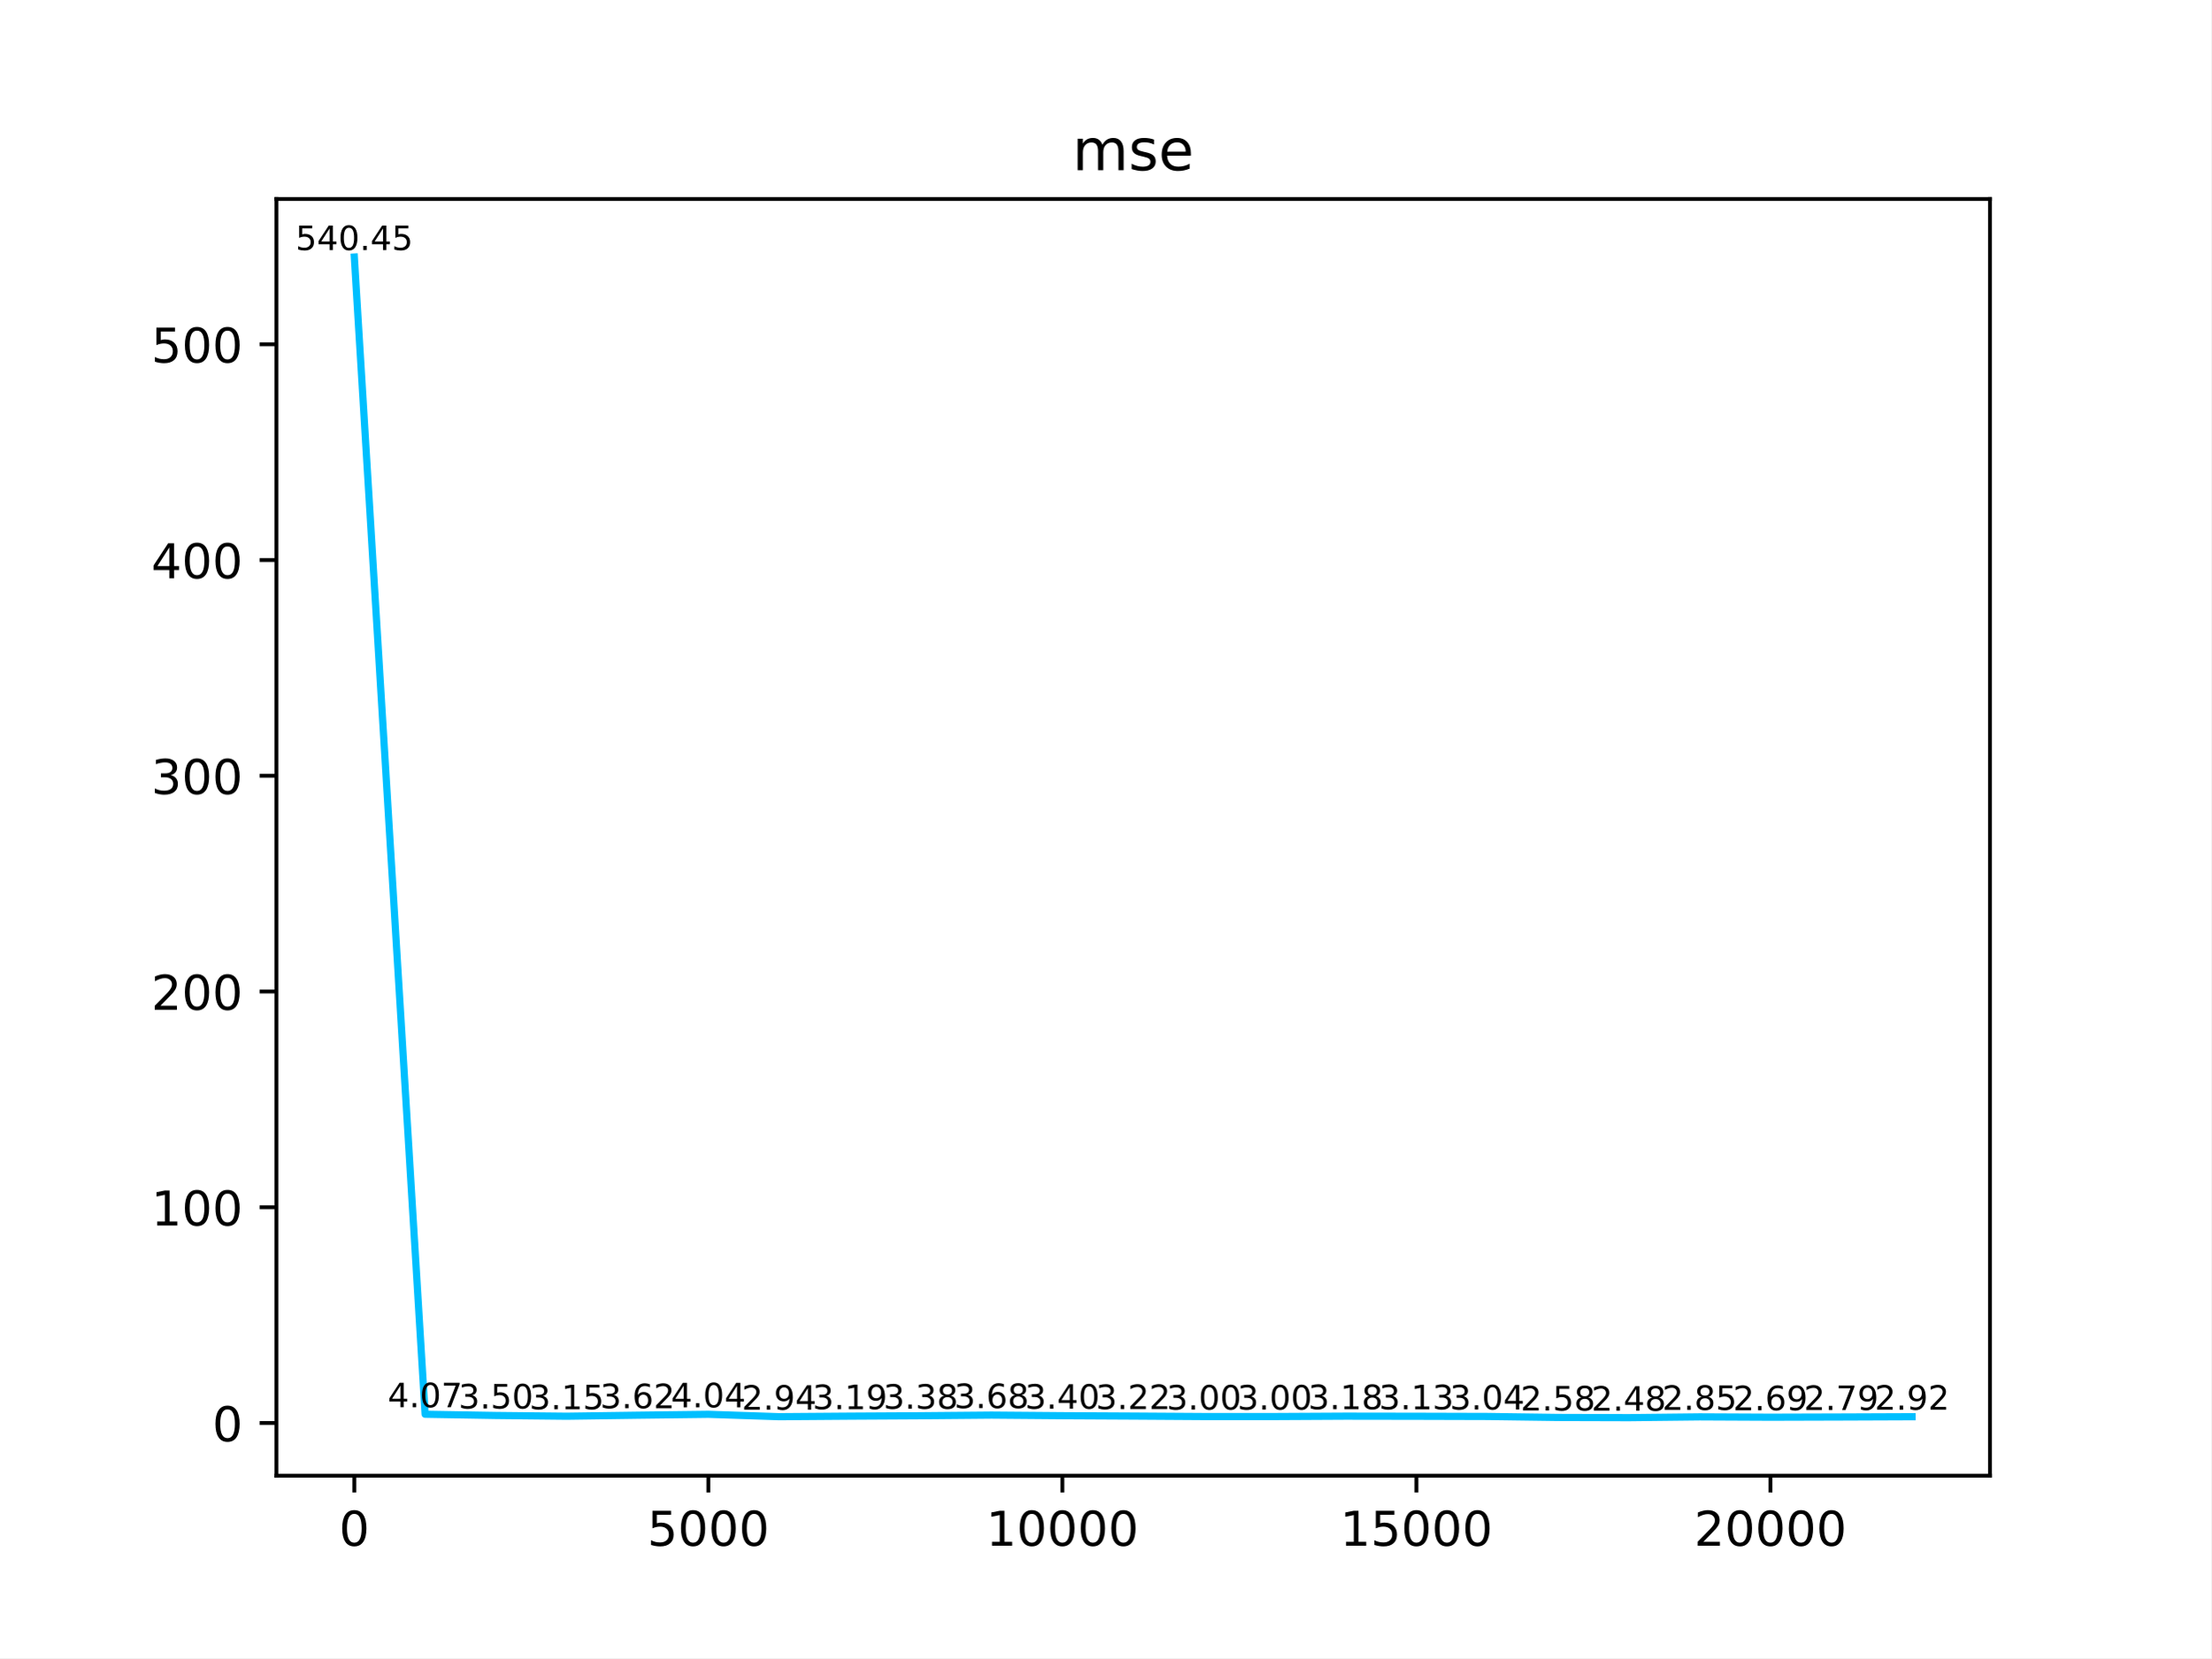
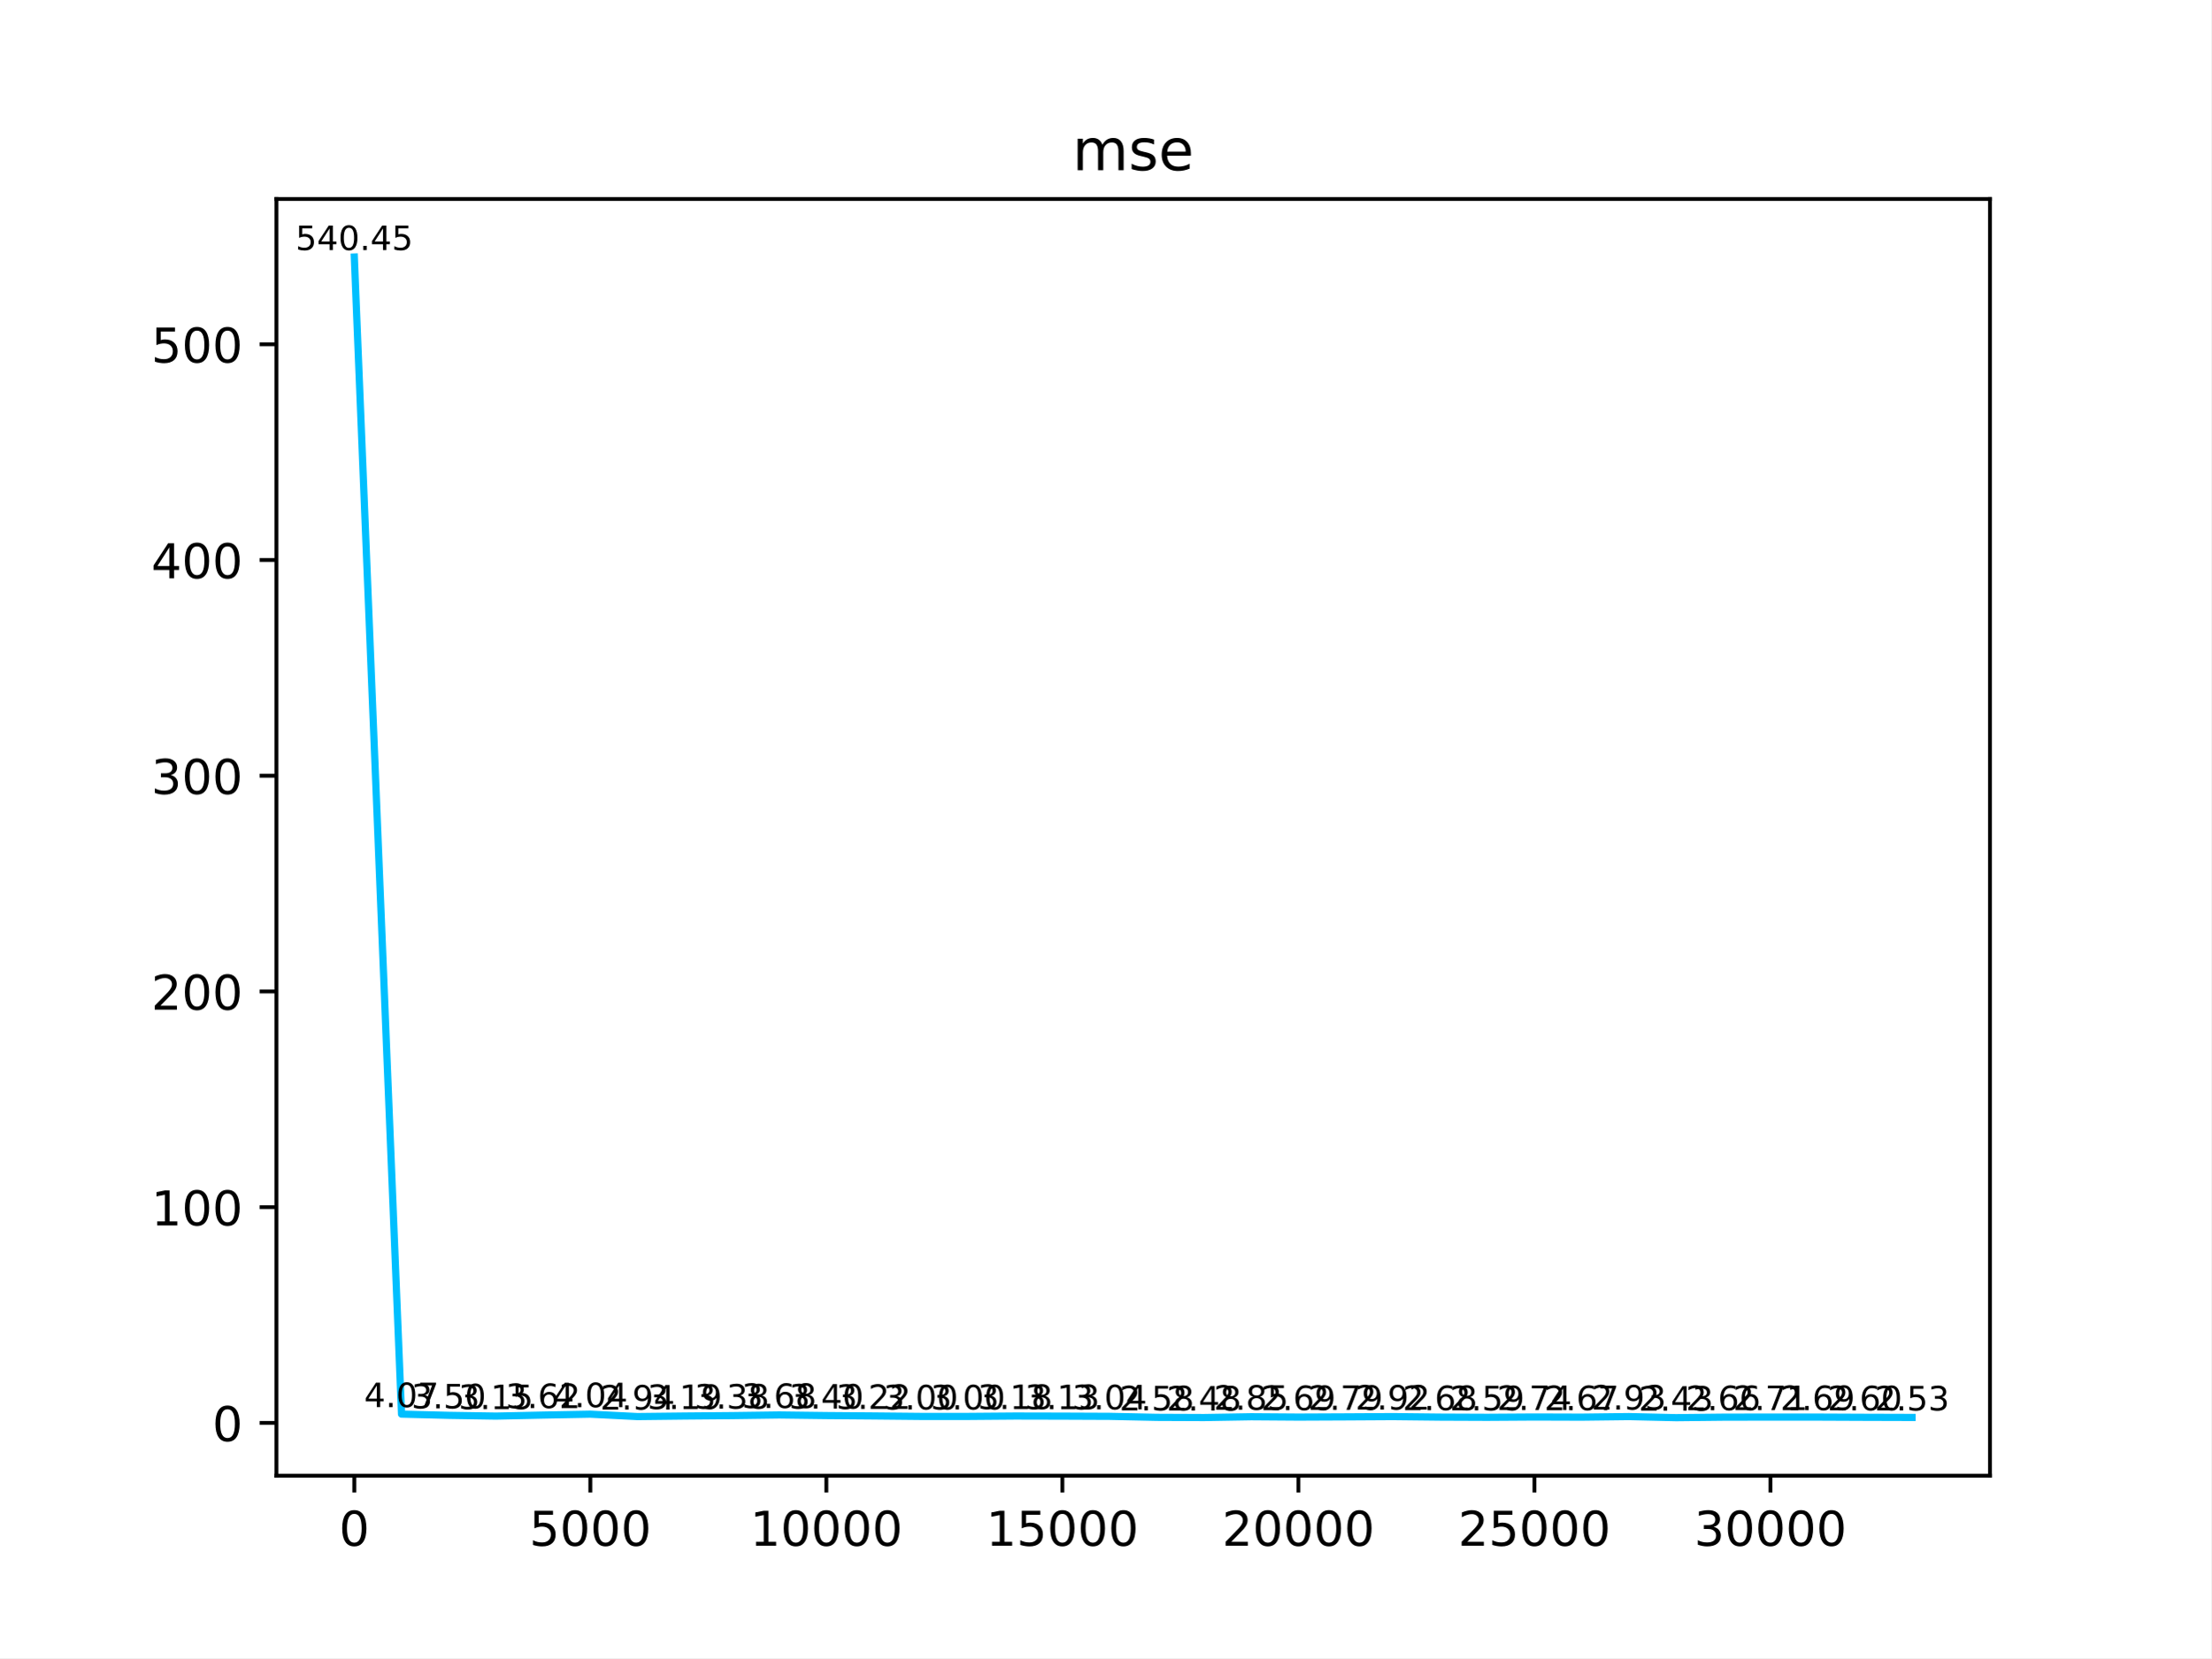
<svg xmlns="http://www.w3.org/2000/svg" xmlns:xlink="http://www.w3.org/1999/xlink" width="460.8pt" height="345.6pt" viewBox="0 0 460.8 345.6" version="1.1">
  <defs>
    <style type="text/css">*{stroke-linejoin: round; stroke-linecap: butt}</style>
  </defs>
  <g id="figure_1">
    <g id="patch_1">
      <path d="M 0 345.6  L 460.8 345.6  L 460.8 0  L 0 0  z " style="fill: #ffffff" />
    </g>
    <g id="axes_1">
      <g id="patch_2">
        <path d="M 57.6 307.584  L 414.72 307.584  L 414.72 41.472  L 57.6 41.472  z " style="fill: #ffffff" />
      </g>
      <g id="matplotlib.axis_1">
        <g id="xtick_1">
          <g id="line2d_1">
            <defs>
-               <path id="m7a121c36fc" d="M 0 0  L 0 3.5  " style="stroke: #000000; stroke-width: 0.8" />
+               <path id="m133f46d919" d="M 0 0  L 0 3.5  " style="stroke: #000000; stroke-width: 0.8" />
            </defs>
            <g>
-               <use xlink:href="#m7a121c36fc" x="73.833" y="307.584" style="stroke: #000000; stroke-width: 0.8" />
+               <use xlink:href="#m133f46d919" x="73.833" y="307.584" style="stroke: #000000; stroke-width: 0.8" />
            </g>
          </g>
          <g id="text_1">
            <g transform="translate(70.65148 322.1824)scale(0.1 -0.1)">
              <defs>
                <path id="DejaVuSans-30" d="M 2034 4250  Q 1547 4250 1301 3770  Q 1056 3291 1056 2328  Q 1056 1369 1301 889  Q 1547 409 2034 409  Q 2525 409 2770 889  Q 3016 1369 3016 2328  Q 3016 3291 2770 3770  Q 2525 4250 2034 4250  z M 2034 4750  Q 2819 4750 3233 4129  Q 3647 3509 3647 2328  Q 3647 1150 3233 529  Q 2819 -91 2034 -91  Q 1250 -91 836 529  Q 422 1150 422 2328  Q 422 3509 836 4129  Q 1250 4750 2034 4750  z " transform="scale(0.015625)" />
              </defs>
              <use xlink:href="#DejaVuSans-30" />
            </g>
          </g>
        </g>
        <g id="xtick_2">
          <g id="line2d_2">
            <g>
-               <use xlink:href="#m7a121c36fc" x="147.618" y="307.584" style="stroke: #000000; stroke-width: 0.8" />
+               <use xlink:href="#m133f46d919" x="123.023" y="307.584" style="stroke: #000000; stroke-width: 0.8" />
            </g>
          </g>
          <g id="text_2">
-             <g transform="translate(134.8929 322.1824)scale(0.1 -0.1)">
+             <g transform="translate(110.2978 322.1824)scale(0.1 -0.1)">
              <defs>
                <path id="DejaVuSans-35" d="M 691 4666  L 3169 4666  L 3169 4134  L 1269 4134  L 1269 2991  Q 1406 3038 1543 3061  Q 1681 3084 1819 3084  Q 2600 3084 3056 2656  Q 3513 2228 3513 1497  Q 3513 744 3044 326  Q 2575 -91 1722 -91  Q 1428 -91 1123 -41  Q 819 9 494 109  L 494 744  Q 775 591 1075 516  Q 1375 441 1709 441  Q 2250 441 2565 725  Q 2881 1009 2881 1497  Q 2881 1984 2565 2268  Q 2250 2553 1709 2553  Q 1456 2553 1204 2497  Q 953 2441 691 2322  L 691 4666  z " transform="scale(0.015625)" />
              </defs>
              <use xlink:href="#DejaVuSans-35" />
              <use xlink:href="#DejaVuSans-30" x="63.623" />
              <use xlink:href="#DejaVuSans-30" x="127.246" />
              <use xlink:href="#DejaVuSans-30" x="190.869" />
            </g>
          </g>
        </g>
        <g id="xtick_3">
          <g id="line2d_3">
            <g>
-               <use xlink:href="#m7a121c36fc" x="221.403" y="307.584" style="stroke: #000000; stroke-width: 0.8" />
+               <use xlink:href="#m133f46d919" x="172.213" y="307.584" style="stroke: #000000; stroke-width: 0.8" />
            </g>
          </g>
          <g id="text_3">
-             <g transform="translate(205.4967 322.1824)scale(0.1 -0.1)">
+             <g transform="translate(156.3066 322.1824)scale(0.1 -0.1)">
              <defs>
                <path id="DejaVuSans-31" d="M 794 531  L 1825 531  L 1825 4091  L 703 3866  L 703 4441  L 1819 4666  L 2450 4666  L 2450 531  L 3481 531  L 3481 0  L 794 0  L 794 531  z " transform="scale(0.015625)" />
              </defs>
              <use xlink:href="#DejaVuSans-31" />
              <use xlink:href="#DejaVuSans-30" x="63.623" />
              <use xlink:href="#DejaVuSans-30" x="127.246" />
              <use xlink:href="#DejaVuSans-30" x="190.869" />
              <use xlink:href="#DejaVuSans-30" x="254.492" />
            </g>
          </g>
        </g>
        <g id="xtick_4">
          <g id="line2d_4">
            <g>
-               <use xlink:href="#m7a121c36fc" x="295.188" y="307.584" style="stroke: #000000; stroke-width: 0.8" />
+               <use xlink:href="#m133f46d919" x="221.403" y="307.584" style="stroke: #000000; stroke-width: 0.8" />
            </g>
          </g>
          <g id="text_4">
-             <g transform="translate(279.2818 322.1824)scale(0.1 -0.1)">
+             <g transform="translate(205.4967 322.1824)scale(0.1 -0.1)">
              <use xlink:href="#DejaVuSans-31" />
              <use xlink:href="#DejaVuSans-35" x="63.623" />
              <use xlink:href="#DejaVuSans-30" x="127.246" />
              <use xlink:href="#DejaVuSans-30" x="190.869" />
              <use xlink:href="#DejaVuSans-30" x="254.492" />
            </g>
          </g>
        </g>
        <g id="xtick_5">
          <g id="line2d_5">
            <g>
-               <use xlink:href="#m7a121c36fc" x="368.973" y="307.584" style="stroke: #000000; stroke-width: 0.8" />
+               <use xlink:href="#m133f46d919" x="270.593" y="307.584" style="stroke: #000000; stroke-width: 0.8" />
            </g>
          </g>
          <g id="text_5">
-             <g transform="translate(353.067 322.1824)scale(0.1 -0.1)">
+             <g transform="translate(254.6868 322.1824)scale(0.1 -0.1)">
              <defs>
                <path id="DejaVuSans-32" d="M 1228 531  L 3431 531  L 3431 0  L 469 0  L 469 531  Q 828 903 1448 1529  Q 2069 2156 2228 2338  Q 2531 2678 2651 2914  Q 2772 3150 2772 3378  Q 2772 3750 2511 3984  Q 2250 4219 1831 4219  Q 1534 4219 1204 4116  Q 875 4013 500 3803  L 500 4441  Q 881 4594 1212 4672  Q 1544 4750 1819 4750  Q 2544 4750 2975 4387  Q 3406 4025 3406 3419  Q 3406 3131 3298 2873  Q 3191 2616 2906 2266  Q 2828 2175 2409 1742  Q 1991 1309 1228 531  z " transform="scale(0.015625)" />
              </defs>
              <use xlink:href="#DejaVuSans-32" />
              <use xlink:href="#DejaVuSans-30" x="63.623" />
              <use xlink:href="#DejaVuSans-30" x="127.246" />
              <use xlink:href="#DejaVuSans-30" x="190.869" />
              <use xlink:href="#DejaVuSans-30" x="254.492" />
            </g>
          </g>
        </g>
-       </g>
-       <g id="matplotlib.axis_2">
-         <g id="ytick_1">
+         <g id="xtick_6">
          <g id="line2d_6">
-             <defs>
-               <path id="m0a048e0f87" d="M 0 0  L -3.5 0  " style="stroke: #000000; stroke-width: 0.8" />
-             </defs>
-             <g>
-               <use xlink:href="#m0a048e0f87" x="57.6" y="296.605" style="stroke: #000000; stroke-width: 0.8" />
+             <g>
+               <use xlink:href="#m133f46d919" x="319.783" y="307.584" style="stroke: #000000; stroke-width: 0.8" />
            </g>
          </g>
          <g id="text_6">
-             <g transform="translate(44.2375 300.4043)scale(0.1 -0.1)">
-               <use xlink:href="#DejaVuSans-30" />
-             </g>
-           </g>
-         </g>
-         <g id="ytick_2">
+             <g transform="translate(303.8769 322.1824)scale(0.1 -0.1)">
+               <use xlink:href="#DejaVuSans-32" />
+               <use xlink:href="#DejaVuSans-35" x="63.623" />
+               <use xlink:href="#DejaVuSans-30" x="127.246" />
+               <use xlink:href="#DejaVuSans-30" x="190.869" />
+               <use xlink:href="#DejaVuSans-30" x="254.492" />
+             </g>
+           </g>
+         </g>
+         <g id="xtick_7">
          <g id="line2d_7">
            <g>
-               <use xlink:href="#m0a048e0f87" x="57.6" y="251.635" style="stroke: #000000; stroke-width: 0.8" />
+               <use xlink:href="#m133f46d919" x="368.973" y="307.584" style="stroke: #000000; stroke-width: 0.8" />
            </g>
          </g>
          <g id="text_7">
-             <g transform="translate(31.5125 255.4347)scale(0.1 -0.1)">
-               <use xlink:href="#DejaVuSans-31" />
-               <use xlink:href="#DejaVuSans-30" x="63.623" />
-               <use xlink:href="#DejaVuSans-30" x="127.246" />
-             </g>
-           </g>
-         </g>
-         <g id="ytick_3">
-           <g id="line2d_8">
-             <g>
-               <use xlink:href="#m0a048e0f87" x="57.6" y="206.666" style="stroke: #000000; stroke-width: 0.8" />
-             </g>
-           </g>
-           <g id="text_8">
-             <g transform="translate(31.5125 210.4652)scale(0.1 -0.1)">
-               <use xlink:href="#DejaVuSans-32" />
-               <use xlink:href="#DejaVuSans-30" x="63.623" />
-               <use xlink:href="#DejaVuSans-30" x="127.246" />
-             </g>
-           </g>
-         </g>
-         <g id="ytick_4">
-           <g id="line2d_9">
-             <g>
-               <use xlink:href="#m0a048e0f87" x="57.6" y="161.696" style="stroke: #000000; stroke-width: 0.8" />
-             </g>
-           </g>
-           <g id="text_9">
-             <g transform="translate(31.5125 165.4956)scale(0.1 -0.1)">
+             <g transform="translate(353.067 322.1824)scale(0.1 -0.1)">
              <defs>
                <path id="DejaVuSans-33" d="M 2597 2516  Q 3050 2419 3304 2112  Q 3559 1806 3559 1356  Q 3559 666 3084 287  Q 2609 -91 1734 -91  Q 1441 -91 1130 -33  Q 819 25 488 141  L 488 750  Q 750 597 1062 519  Q 1375 441 1716 441  Q 2309 441 2620 675  Q 2931 909 2931 1356  Q 2931 1769 2642 2001  Q 2353 2234 1838 2234  L 1294 2234  L 1294 2753  L 1863 2753  Q 2328 2753 2575 2939  Q 2822 3125 2822 3475  Q 2822 3834 2567 4026  Q 2313 4219 1838 4219  Q 1578 4219 1281 4162  Q 984 4106 628 3988  L 628 4550  Q 988 4650 1302 4700  Q 1616 4750 1894 4750  Q 2613 4750 3031 4423  Q 3450 4097 3450 3541  Q 3450 3153 3228 2886  Q 3006 2619 2597 2516  z " transform="scale(0.015625)" />
              </defs>
              <use xlink:href="#DejaVuSans-33" />
              <use xlink:href="#DejaVuSans-30" x="63.623" />
              <use xlink:href="#DejaVuSans-30" x="127.246" />
+               <use xlink:href="#DejaVuSans-30" x="190.869" />
+               <use xlink:href="#DejaVuSans-30" x="254.492" />
+             </g>
+           </g>
+         </g>
+       </g>
+       <g id="matplotlib.axis_2">
+         <g id="ytick_1">
+           <g id="line2d_8">
+             <defs>
+               <path id="m8273cf0d0c" d="M 0 0  L -3.5 0  " style="stroke: #000000; stroke-width: 0.8" />
+             </defs>
+             <g>
+               <use xlink:href="#m8273cf0d0c" x="57.6" y="296.579" style="stroke: #000000; stroke-width: 0.8" />
+             </g>
+           </g>
+           <g id="text_8">
+             <g transform="translate(44.2375 300.3785)scale(0.1 -0.1)">
+               <use xlink:href="#DejaVuSans-30" />
+             </g>
+           </g>
+         </g>
+         <g id="ytick_2">
+           <g id="line2d_9">
+             <g>
+               <use xlink:href="#m8273cf0d0c" x="57.6" y="251.615" style="stroke: #000000; stroke-width: 0.8" />
+             </g>
+           </g>
+           <g id="text_9">
+             <g transform="translate(31.5125 255.4137)scale(0.1 -0.1)">
+               <use xlink:href="#DejaVuSans-31" />
+               <use xlink:href="#DejaVuSans-30" x="63.623" />
+               <use xlink:href="#DejaVuSans-30" x="127.246" />
+             </g>
+           </g>
+         </g>
+         <g id="ytick_3">
+           <g id="line2d_10">
+             <g>
+               <use xlink:href="#m8273cf0d0c" x="57.6" y="206.65" style="stroke: #000000; stroke-width: 0.8" />
+             </g>
+           </g>
+           <g id="text_10">
+             <g transform="translate(31.5125 210.4489)scale(0.1 -0.1)">
+               <use xlink:href="#DejaVuSans-32" />
+               <use xlink:href="#DejaVuSans-30" x="63.623" />
+               <use xlink:href="#DejaVuSans-30" x="127.246" />
+             </g>
+           </g>
+         </g>
+         <g id="ytick_4">
+           <g id="line2d_11">
+             <g>
+               <use xlink:href="#m8273cf0d0c" x="57.6" y="161.685" style="stroke: #000000; stroke-width: 0.8" />
+             </g>
+           </g>
+           <g id="text_11">
+             <g transform="translate(31.5125 165.4842)scale(0.1 -0.1)">
+               <use xlink:href="#DejaVuSans-33" />
+               <use xlink:href="#DejaVuSans-30" x="63.623" />
+               <use xlink:href="#DejaVuSans-30" x="127.246" />
            </g>
          </g>
        </g>
        <g id="ytick_5">
-           <g id="line2d_10">
-             <g>
-               <use xlink:href="#m0a048e0f87" x="57.6" y="116.727" style="stroke: #000000; stroke-width: 0.8" />
-             </g>
-           </g>
-           <g id="text_10">
-             <g transform="translate(31.5125 120.5261)scale(0.1 -0.1)">
+           <g id="line2d_12">
+             <g>
+               <use xlink:href="#m8273cf0d0c" x="57.6" y="116.72" style="stroke: #000000; stroke-width: 0.8" />
+             </g>
+           </g>
+           <g id="text_12">
+             <g transform="translate(31.5125 120.5194)scale(0.1 -0.1)">
              <defs>
                <path id="DejaVuSans-34" d="M 2419 4116  L 825 1625  L 2419 1625  L 2419 4116  z M 2253 4666  L 3047 4666  L 3047 1625  L 3713 1625  L 3713 1100  L 3047 1100  L 3047 0  L 2419 0  L 2419 1100  L 313 1100  L 313 1709  L 2253 4666  z " transform="scale(0.015625)" />
              </defs>
              <use xlink:href="#DejaVuSans-34" />
              <use xlink:href="#DejaVuSans-30" x="63.623" />
              <use xlink:href="#DejaVuSans-30" x="127.246" />
            </g>
          </g>
        </g>
        <g id="ytick_6">
-           <g id="line2d_11">
-             <g>
-               <use xlink:href="#m0a048e0f87" x="57.6" y="71.757" style="stroke: #000000; stroke-width: 0.8" />
-             </g>
-           </g>
-           <g id="text_11">
-             <g transform="translate(31.5125 75.5565)scale(0.1 -0.1)">
+           <g id="line2d_13">
+             <g>
+               <use xlink:href="#m8273cf0d0c" x="57.6" y="71.755" style="stroke: #000000; stroke-width: 0.8" />
+             </g>
+           </g>
+           <g id="text_13">
+             <g transform="translate(31.5125 75.55458)scale(0.1 -0.1)">
              <use xlink:href="#DejaVuSans-35" />
              <use xlink:href="#DejaVuSans-30" x="63.623" />
              <use xlink:href="#DejaVuSans-30" x="127.246" />
            </g>
          </g>
        </g>
      </g>
-       <g id="line2d_12">
-         <path d="M 73.833 53.568  L 88.59 294.776  L 103.347 295.031  L 118.104 295.187  L 132.861 294.975  L 147.618 294.789  L 162.375 295.285  L 177.132 295.171  L 191.889 295.086  L 206.646 294.952  L 221.403 295.077  L 236.16 295.156  L 250.917 295.254  L 265.674 295.254  L 280.431 295.173  L 295.188 295.196  L 309.945 295.238  L 324.702 295.445  L 339.459 295.488  L 354.216 295.322  L 368.973 295.393  L 383.73 295.349  L 398.487 295.291  " clip-path="url(#p53f4ab35c2)" style="fill: none; stroke: #00bfff; stroke-width: 1.5; stroke-linecap: square" />
+       <g id="line2d_14">
+         <path d="M 73.833 53.568  L 83.671 294.751  L 93.509 295.005  L 103.347 295.162  L 113.185 294.95  L 123.023 294.764  L 132.861 295.259  L 142.699 295.145  L 152.537 295.061  L 162.375 294.926  L 172.213 295.052  L 182.051 295.13  L 191.889 295.228  L 201.727 295.228  L 211.565 295.148  L 221.403 295.17  L 231.241 295.212  L 241.079 295.42  L 250.917 295.462  L 260.755 295.296  L 270.593 295.367  L 280.431 295.323  L 290.269 295.265  L 300.107 295.373  L 309.945 295.413  L 319.783 295.349  L 329.621 295.38  L 339.459 295.261  L 349.297 295.488  L 359.135 295.382  L 368.973 295.363  L 378.811 295.368  L 388.649 295.411  L 398.487 295.44  " clip-path="url(#pef48c4d741)" style="fill: none; stroke: #00bfff; stroke-width: 1.5; stroke-linecap: square" />
      </g>
      <g id="patch_3">
        <path d="M 57.6 307.584  L 57.6 41.472  " style="fill: none; stroke: #000000; stroke-width: 0.8; stroke-linejoin: miter; stroke-linecap: square" />
      </g>
      <g id="patch_4">
        <path d="M 414.72 307.584  L 414.72 41.472  " style="fill: none; stroke: #000000; stroke-width: 0.8; stroke-linejoin: miter; stroke-linecap: square" />
      </g>
      <g id="patch_5">
        <path d="M 57.6 307.584  L 414.72 307.584  " style="fill: none; stroke: #000000; stroke-width: 0.8; stroke-linejoin: miter; stroke-linecap: square" />
      </g>
      <g id="patch_6">
        <path d="M 57.6 41.472  L 414.72 41.472  " style="fill: none; stroke: #000000; stroke-width: 0.8; stroke-linejoin: miter; stroke-linecap: square" />
      </g>
-       <g id="text_12">
+       <g id="text_14">
        <g transform="translate(61.58601 52.11222)scale(0.07 -0.07)">
          <defs>
            <path id="DejaVuSans-2e" d="M 684 794  L 1344 794  L 1344 0  L 684 0  L 684 794  z " transform="scale(0.015625)" />
          </defs>
          <use xlink:href="#DejaVuSans-35" />
          <use xlink:href="#DejaVuSans-34" x="63.623" />
          <use xlink:href="#DejaVuSans-30" x="127.246" />
          <use xlink:href="#DejaVuSans-2e" x="190.869" />
          <use xlink:href="#DejaVuSans-34" x="222.656" />
          <use xlink:href="#DejaVuSans-35" x="286.279" />
        </g>
      </g>
-       <g id="text_13">
-         <g transform="translate(80.79678 293.3204)scale(0.07 -0.07)">
+       <g id="text_15">
+         <g transform="translate(75.87777 293.2948)scale(0.07 -0.07)">
          <defs>
            <path id="DejaVuSans-37" d="M 525 4666  L 3525 4666  L 3525 4397  L 1831 0  L 1172 0  L 2766 4134  L 525 4134  L 525 4666  z " transform="scale(0.015625)" />
          </defs>
          <use xlink:href="#DejaVuSans-34" />
          <use xlink:href="#DejaVuSans-2e" x="63.623" />
          <use xlink:href="#DejaVuSans-30" x="95.41" />
          <use xlink:href="#DejaVuSans-37" x="159.033" />
        </g>
      </g>
-       <g id="text_14">
-         <g transform="translate(95.55381 293.5749)scale(0.07 -0.07)">
+       <g id="text_16">
+         <g transform="translate(85.71579 293.5493)scale(0.07 -0.07)">
          <use xlink:href="#DejaVuSans-33" />
          <use xlink:href="#DejaVuSans-2e" x="63.623" />
          <use xlink:href="#DejaVuSans-35" x="95.41" />
          <use xlink:href="#DejaVuSans-30" x="159.033" />
        </g>
      </g>
-       <g id="text_15">
-         <g transform="translate(110.3108 293.7314)scale(0.07 -0.07)">
+       <g id="text_17">
+         <g transform="translate(95.55381 293.7058)scale(0.07 -0.07)">
          <use xlink:href="#DejaVuSans-33" />
          <use xlink:href="#DejaVuSans-2e" x="63.623" />
          <use xlink:href="#DejaVuSans-31" x="95.41" />
          <use xlink:href="#DejaVuSans-35" x="159.033" />
        </g>
      </g>
-       <g id="text_16">
-         <g transform="translate(125.0679 293.5196)scale(0.07 -0.07)">
+       <g id="text_18">
+         <g transform="translate(105.3918 293.494)scale(0.07 -0.07)">
          <defs>
            <path id="DejaVuSans-36" d="M 2113 2584  Q 1688 2584 1439 2293  Q 1191 2003 1191 1497  Q 1191 994 1439 701  Q 1688 409 2113 409  Q 2538 409 2786 701  Q 3034 994 3034 1497  Q 3034 2003 2786 2293  Q 2538 2584 2113 2584  z M 3366 4563  L 3366 3988  Q 3128 4100 2886 4159  Q 2644 4219 2406 4219  Q 1781 4219 1451 3797  Q 1122 3375 1075 2522  Q 1259 2794 1537 2939  Q 1816 3084 2150 3084  Q 2853 3084 3261 2657  Q 3669 2231 3669 1497  Q 3669 778 3244 343  Q 2819 -91 2113 -91  Q 1303 -91 875 529  Q 447 1150 447 2328  Q 447 3434 972 4092  Q 1497 4750 2381 4750  Q 2619 4750 2861 4703  Q 3103 4656 3366 4563  z " transform="scale(0.015625)" />
          </defs>
          <use xlink:href="#DejaVuSans-33" />
          <use xlink:href="#DejaVuSans-2e" x="63.623" />
          <use xlink:href="#DejaVuSans-36" x="95.41" />
          <use xlink:href="#DejaVuSans-32" x="159.033" />
        </g>
      </g>
-       <g id="text_17">
-         <g transform="translate(139.8249 293.3334)scale(0.07 -0.07)">
+       <g id="text_19">
+         <g transform="translate(115.2298 293.3078)scale(0.07 -0.07)">
          <use xlink:href="#DejaVuSans-34" />
          <use xlink:href="#DejaVuSans-2e" x="63.623" />
          <use xlink:href="#DejaVuSans-30" x="95.41" />
          <use xlink:href="#DejaVuSans-34" x="159.033" />
        </g>
      </g>
-       <g id="text_18">
-         <g transform="translate(154.5819 293.829)scale(0.07 -0.07)">
+       <g id="text_20">
+         <g transform="translate(125.0679 293.8033)scale(0.07 -0.07)">
          <defs>
            <path id="DejaVuSans-39" d="M 703 97  L 703 672  Q 941 559 1184 500  Q 1428 441 1663 441  Q 2288 441 2617 861  Q 2947 1281 2994 2138  Q 2813 1869 2534 1725  Q 2256 1581 1919 1581  Q 1219 1581 811 2004  Q 403 2428 403 3163  Q 403 3881 828 4315  Q 1253 4750 1959 4750  Q 2769 4750 3195 4129  Q 3622 3509 3622 2328  Q 3622 1225 3098 567  Q 2575 -91 1691 -91  Q 1453 -91 1209 -44  Q 966 3 703 97  z M 1959 2075  Q 2384 2075 2632 2365  Q 2881 2656 2881 3163  Q 2881 3666 2632 3958  Q 2384 4250 1959 4250  Q 1534 4250 1286 3958  Q 1038 3666 1038 3163  Q 1038 2656 1286 2365  Q 1534 2075 1959 2075  z " transform="scale(0.015625)" />
          </defs>
          <use xlink:href="#DejaVuSans-32" />
          <use xlink:href="#DejaVuSans-2e" x="63.623" />
          <use xlink:href="#DejaVuSans-39" x="95.41" />
          <use xlink:href="#DejaVuSans-34" x="159.033" />
        </g>
      </g>
-       <g id="text_19">
-         <g transform="translate(169.3389 293.7152)scale(0.07 -0.07)">
+       <g id="text_21">
+         <g transform="translate(134.9059 293.6896)scale(0.07 -0.07)">
          <use xlink:href="#DejaVuSans-33" />
          <use xlink:href="#DejaVuSans-2e" x="63.623" />
          <use xlink:href="#DejaVuSans-31" x="95.41" />
          <use xlink:href="#DejaVuSans-39" x="159.033" />
        </g>
      </g>
-       <g id="text_20">
-         <g transform="translate(184.096 293.6306)scale(0.07 -0.07)">
+       <g id="text_22">
+         <g transform="translate(144.7439 293.6051)scale(0.07 -0.07)">
          <defs>
            <path id="DejaVuSans-38" d="M 2034 2216  Q 1584 2216 1326 1975  Q 1069 1734 1069 1313  Q 1069 891 1326 650  Q 1584 409 2034 409  Q 2484 409 2743 651  Q 3003 894 3003 1313  Q 3003 1734 2745 1975  Q 2488 2216 2034 2216  z M 1403 2484  Q 997 2584 770 2862  Q 544 3141 544 3541  Q 544 4100 942 4425  Q 1341 4750 2034 4750  Q 2731 4750 3128 4425  Q 3525 4100 3525 3541  Q 3525 3141 3298 2862  Q 3072 2584 2669 2484  Q 3125 2378 3379 2068  Q 3634 1759 3634 1313  Q 3634 634 3220 271  Q 2806 -91 2034 -91  Q 1263 -91 848 271  Q 434 634 434 1313  Q 434 1759 690 2068  Q 947 2378 1403 2484  z M 1172 3481  Q 1172 3119 1398 2916  Q 1625 2713 2034 2713  Q 2441 2713 2670 2916  Q 2900 3119 2900 3481  Q 2900 3844 2670 4047  Q 2441 4250 2034 4250  Q 1625 4250 1398 4047  Q 1172 3844 1172 3481  z " transform="scale(0.015625)" />
          </defs>
          <use xlink:href="#DejaVuSans-33" />
          <use xlink:href="#DejaVuSans-2e" x="63.623" />
          <use xlink:href="#DejaVuSans-33" x="95.41" />
          <use xlink:href="#DejaVuSans-38" x="159.033" />
        </g>
      </g>
-       <g id="text_21">
-         <g transform="translate(198.853 293.4957)scale(0.07 -0.07)">
+       <g id="text_23">
+         <g transform="translate(154.5819 293.4702)scale(0.07 -0.07)">
          <use xlink:href="#DejaVuSans-33" />
          <use xlink:href="#DejaVuSans-2e" x="63.623" />
          <use xlink:href="#DejaVuSans-36" x="95.41" />
          <use xlink:href="#DejaVuSans-38" x="159.033" />
        </g>
      </g>
-       <g id="text_22">
-         <g transform="translate(213.61 293.6216)scale(0.07 -0.07)">
+       <g id="text_24">
+         <g transform="translate(164.4199 293.5961)scale(0.07 -0.07)">
          <use xlink:href="#DejaVuSans-33" />
          <use xlink:href="#DejaVuSans-2e" x="63.623" />
          <use xlink:href="#DejaVuSans-34" x="95.41" />
          <use xlink:href="#DejaVuSans-30" x="159.033" />
        </g>
      </g>
-       <g id="text_23">
-         <g transform="translate(228.367 293.6999)scale(0.07 -0.07)">
+       <g id="text_25">
+         <g transform="translate(174.2579 293.6743)scale(0.07 -0.07)">
          <use xlink:href="#DejaVuSans-33" />
          <use xlink:href="#DejaVuSans-2e" x="63.623" />
          <use xlink:href="#DejaVuSans-32" x="95.41" />
          <use xlink:href="#DejaVuSans-32" x="159.033" />
        </g>
      </g>
-       <g id="text_24">
-         <g transform="translate(243.1241 293.7979)scale(0.07 -0.07)">
+       <g id="text_26">
+         <g transform="translate(184.096 293.7723)scale(0.07 -0.07)">
          <use xlink:href="#DejaVuSans-33" />
          <use xlink:href="#DejaVuSans-2e" x="63.623" />
          <use xlink:href="#DejaVuSans-30" x="95.41" />
          <use xlink:href="#DejaVuSans-30" x="159.033" />
        </g>
      </g>
-       <g id="text_25">
-         <g transform="translate(257.8811 293.7979)scale(0.07 -0.07)">
+       <g id="text_27">
+         <g transform="translate(193.934 293.7723)scale(0.07 -0.07)">
          <use xlink:href="#DejaVuSans-33" />
          <use xlink:href="#DejaVuSans-2e" x="63.623" />
          <use xlink:href="#DejaVuSans-30" x="95.41" />
          <use xlink:href="#DejaVuSans-30" x="159.033" />
        </g>
      </g>
-       <g id="text_26">
-         <g transform="translate(272.6381 293.7174)scale(0.07 -0.07)">
+       <g id="text_28">
+         <g transform="translate(203.772 293.6918)scale(0.07 -0.07)">
          <use xlink:href="#DejaVuSans-33" />
          <use xlink:href="#DejaVuSans-2e" x="63.623" />
          <use xlink:href="#DejaVuSans-31" x="95.41" />
          <use xlink:href="#DejaVuSans-38" x="159.033" />
        </g>
      </g>
-       <g id="text_27">
-         <g transform="translate(287.3951 293.7399)scale(0.07 -0.07)">
+       <g id="text_29">
+         <g transform="translate(213.61 293.7143)scale(0.07 -0.07)">
          <use xlink:href="#DejaVuSans-33" />
          <use xlink:href="#DejaVuSans-2e" x="63.623" />
          <use xlink:href="#DejaVuSans-31" x="95.41" />
          <use xlink:href="#DejaVuSans-33" x="159.033" />
        </g>
      </g>
-       <g id="text_28">
-         <g transform="translate(302.1522 293.7817)scale(0.07 -0.07)">
+       <g id="text_30">
+         <g transform="translate(223.448 293.7561)scale(0.07 -0.07)">
          <use xlink:href="#DejaVuSans-33" />
          <use xlink:href="#DejaVuSans-2e" x="63.623" />
          <use xlink:href="#DejaVuSans-30" x="95.41" />
          <use xlink:href="#DejaVuSans-34" x="159.033" />
        </g>
      </g>
-       <g id="text_29">
-         <g transform="translate(316.9092 293.9895)scale(0.07 -0.07)">
+       <g id="text_31">
+         <g transform="translate(233.286 293.9639)scale(0.07 -0.07)">
          <use xlink:href="#DejaVuSans-32" />
          <use xlink:href="#DejaVuSans-2e" x="63.623" />
          <use xlink:href="#DejaVuSans-35" x="95.41" />
          <use xlink:href="#DejaVuSans-38" x="159.033" />
        </g>
      </g>
-       <g id="text_30">
-         <g transform="translate(331.6662 294.0322)scale(0.07 -0.07)">
+       <g id="text_32">
+         <g transform="translate(243.1241 294.0066)scale(0.07 -0.07)">
          <use xlink:href="#DejaVuSans-32" />
          <use xlink:href="#DejaVuSans-2e" x="63.623" />
          <use xlink:href="#DejaVuSans-34" x="95.41" />
          <use xlink:href="#DejaVuSans-38" x="159.033" />
        </g>
      </g>
-       <g id="text_31">
-         <g transform="translate(346.4232 293.8663)scale(0.07 -0.07)">
+       <g id="text_33">
+         <g transform="translate(252.9621 293.8407)scale(0.07 -0.07)">
          <use xlink:href="#DejaVuSans-32" />
          <use xlink:href="#DejaVuSans-2e" x="63.623" />
          <use xlink:href="#DejaVuSans-38" x="95.41" />
          <use xlink:href="#DejaVuSans-35" x="159.033" />
        </g>
      </g>
-       <g id="text_32">
-         <g transform="translate(361.1803 293.9373)scale(0.07 -0.07)">
+       <g id="text_34">
+         <g transform="translate(262.8001 293.9117)scale(0.07 -0.07)">
          <use xlink:href="#DejaVuSans-32" />
          <use xlink:href="#DejaVuSans-2e" x="63.623" />
          <use xlink:href="#DejaVuSans-36" x="95.41" />
          <use xlink:href="#DejaVuSans-39" x="159.033" />
        </g>
      </g>
-       <g id="text_33">
-         <g transform="translate(375.9373 293.8933)scale(0.07 -0.07)">
+       <g id="text_35">
+         <g transform="translate(272.6381 293.8676)scale(0.07 -0.07)">
          <use xlink:href="#DejaVuSans-32" />
          <use xlink:href="#DejaVuSans-2e" x="63.623" />
          <use xlink:href="#DejaVuSans-37" x="95.41" />
          <use xlink:href="#DejaVuSans-39" x="159.033" />
        </g>
      </g>
-       <g id="text_34">
-         <g transform="translate(390.6943 293.8353)scale(0.07 -0.07)">
+       <g id="text_36">
+         <g transform="translate(282.4761 293.8096)scale(0.07 -0.07)">
          <use xlink:href="#DejaVuSans-32" />
          <use xlink:href="#DejaVuSans-2e" x="63.623" />
          <use xlink:href="#DejaVuSans-39" x="95.41" />
          <use xlink:href="#DejaVuSans-32" x="159.033" />
        </g>
      </g>
-       <g id="text_35">
+       <g id="text_37">
+         <g transform="translate(292.3141 293.9176)scale(0.07 -0.07)">
+           <use xlink:href="#DejaVuSans-32" />
+           <use xlink:href="#DejaVuSans-2e" x="63.623" />
+           <use xlink:href="#DejaVuSans-36" x="95.41" />
+           <use xlink:href="#DejaVuSans-38" x="159.033" />
+         </g>
+       </g>
+       <g id="text_38">
+         <g transform="translate(302.1522 293.9576)scale(0.07 -0.07)">
+           <use xlink:href="#DejaVuSans-32" />
+           <use xlink:href="#DejaVuSans-2e" x="63.623" />
+           <use xlink:href="#DejaVuSans-35" x="95.41" />
+           <use xlink:href="#DejaVuSans-39" x="159.033" />
+         </g>
+       </g>
+       <g id="text_39">
+         <g transform="translate(311.9902 293.8933)scale(0.07 -0.07)">
+           <use xlink:href="#DejaVuSans-32" />
+           <use xlink:href="#DejaVuSans-2e" x="63.623" />
+           <use xlink:href="#DejaVuSans-37" x="95.41" />
+           <use xlink:href="#DejaVuSans-34" x="159.033" />
+         </g>
+       </g>
+       <g id="text_40">
+         <g transform="translate(321.8282 293.9243)scale(0.07 -0.07)">
+           <use xlink:href="#DejaVuSans-32" />
+           <use xlink:href="#DejaVuSans-2e" x="63.623" />
+           <use xlink:href="#DejaVuSans-36" x="95.41" />
+           <use xlink:href="#DejaVuSans-37" x="159.033" />
+         </g>
+       </g>
+       <g id="text_41">
+         <g transform="translate(331.6662 293.8051)scale(0.07 -0.07)">
+           <use xlink:href="#DejaVuSans-32" />
+           <use xlink:href="#DejaVuSans-2e" x="63.623" />
+           <use xlink:href="#DejaVuSans-39" x="95.41" />
+           <use xlink:href="#DejaVuSans-33" x="159.033" />
+         </g>
+       </g>
+       <g id="text_42">
+         <g transform="translate(341.5042 294.0322)scale(0.07 -0.07)">
+           <use xlink:href="#DejaVuSans-32" />
+           <use xlink:href="#DejaVuSans-2e" x="63.623" />
+           <use xlink:href="#DejaVuSans-34" x="95.41" />
+           <use xlink:href="#DejaVuSans-33" x="159.033" />
+         </g>
+       </g>
+       <g id="text_43">
+         <g transform="translate(351.3422 293.9266)scale(0.07 -0.07)">
+           <use xlink:href="#DejaVuSans-32" />
+           <use xlink:href="#DejaVuSans-2e" x="63.623" />
+           <use xlink:href="#DejaVuSans-36" x="95.41" />
+           <use xlink:href="#DejaVuSans-36" x="159.033" />
+         </g>
+       </g>
+       <g id="text_44">
+         <g transform="translate(361.1803 293.9072)scale(0.07 -0.07)">
+           <use xlink:href="#DejaVuSans-32" />
+           <use xlink:href="#DejaVuSans-2e" x="63.623" />
+           <use xlink:href="#DejaVuSans-37" x="95.41" />
+           <use xlink:href="#DejaVuSans-31" x="159.033" />
+         </g>
+       </g>
+       <g id="text_45">
+         <g transform="translate(371.0183 293.9126)scale(0.07 -0.07)">
+           <use xlink:href="#DejaVuSans-32" />
+           <use xlink:href="#DejaVuSans-2e" x="63.623" />
+           <use xlink:href="#DejaVuSans-36" x="95.41" />
+           <use xlink:href="#DejaVuSans-39" x="159.033" />
+         </g>
+       </g>
+       <g id="text_46">
+         <g transform="translate(380.8563 293.9553)scale(0.07 -0.07)">
+           <use xlink:href="#DejaVuSans-32" />
+           <use xlink:href="#DejaVuSans-2e" x="63.623" />
+           <use xlink:href="#DejaVuSans-36" x="95.41" />
+           <use xlink:href="#DejaVuSans-30" x="159.033" />
+         </g>
+       </g>
+       <g id="text_47">
+         <g transform="translate(390.6943 293.9841)scale(0.07 -0.07)">
+           <use xlink:href="#DejaVuSans-32" />
+           <use xlink:href="#DejaVuSans-2e" x="63.623" />
+           <use xlink:href="#DejaVuSans-35" x="95.41" />
+           <use xlink:href="#DejaVuSans-33" x="159.033" />
+         </g>
+       </g>
+       <g id="text_48">
        <g transform="translate(223.4981 35.472)scale(0.12 -0.12)">
          <defs>
            <path id="DejaVuSans-6d" d="M 3328 2828  Q 3544 3216 3844 3400  Q 4144 3584 4550 3584  Q 5097 3584 5394 3201  Q 5691 2819 5691 2113  L 5691 0  L 5113 0  L 5113 2094  Q 5113 2597 4934 2840  Q 4756 3084 4391 3084  Q 3944 3084 3684 2787  Q 3425 2491 3425 1978  L 3425 0  L 2847 0  L 2847 2094  Q 2847 2600 2669 2842  Q 2491 3084 2119 3084  Q 1678 3084 1418 2786  Q 1159 2488 1159 1978  L 1159 0  L 581 0  L 581 3500  L 1159 3500  L 1159 2956  Q 1356 3278 1631 3431  Q 1906 3584 2284 3584  Q 2666 3584 2933 3390  Q 3200 3197 3328 2828  z " transform="scale(0.015625)" />
            <path id="DejaVuSans-73" d="M 2834 3397  L 2834 2853  Q 2591 2978 2328 3040  Q 2066 3103 1784 3103  Q 1356 3103 1142 2972  Q 928 2841 928 2578  Q 928 2378 1081 2264  Q 1234 2150 1697 2047  L 1894 2003  Q 2506 1872 2764 1633  Q 3022 1394 3022 966  Q 3022 478 2636 193  Q 2250 -91 1575 -91  Q 1294 -91 989 -36  Q 684 19 347 128  L 347 722  Q 666 556 975 473  Q 1284 391 1588 391  Q 1994 391 2212 530  Q 2431 669 2431 922  Q 2431 1156 2273 1281  Q 2116 1406 1581 1522  L 1381 1569  Q 847 1681 609 1914  Q 372 2147 372 2553  Q 372 3047 722 3315  Q 1072 3584 1716 3584  Q 2034 3584 2315 3537  Q 2597 3491 2834 3397  z " transform="scale(0.015625)" />
            <path id="DejaVuSans-65" d="M 3597 1894  L 3597 1613  L 953 1613  Q 991 1019 1311 708  Q 1631 397 2203 397  Q 2534 397 2845 478  Q 3156 559 3463 722  L 3463 178  Q 3153 47 2828 -22  Q 2503 -91 2169 -91  Q 1331 -91 842 396  Q 353 884 353 1716  Q 353 2575 817 3079  Q 1281 3584 2069 3584  Q 2775 3584 3186 3129  Q 3597 2675 3597 1894  z M 3022 2063  Q 3016 2534 2758 2815  Q 2500 3097 2075 3097  Q 1594 3097 1305 2825  Q 1016 2553 972 2059  L 3022 2063  z " transform="scale(0.015625)" />
          </defs>
          <use xlink:href="#DejaVuSans-6d" />
          <use xlink:href="#DejaVuSans-73" x="97.412" />
          <use xlink:href="#DejaVuSans-65" x="149.512" />
        </g>
      </g>
    </g>
  </g>
  <defs>
-     <clipPath id="p53f4ab35c2">
+     <clipPath id="pef48c4d741">
      <rect x="57.6" y="41.472" width="357.12" height="266.112" />
    </clipPath>
  </defs>
</svg>
